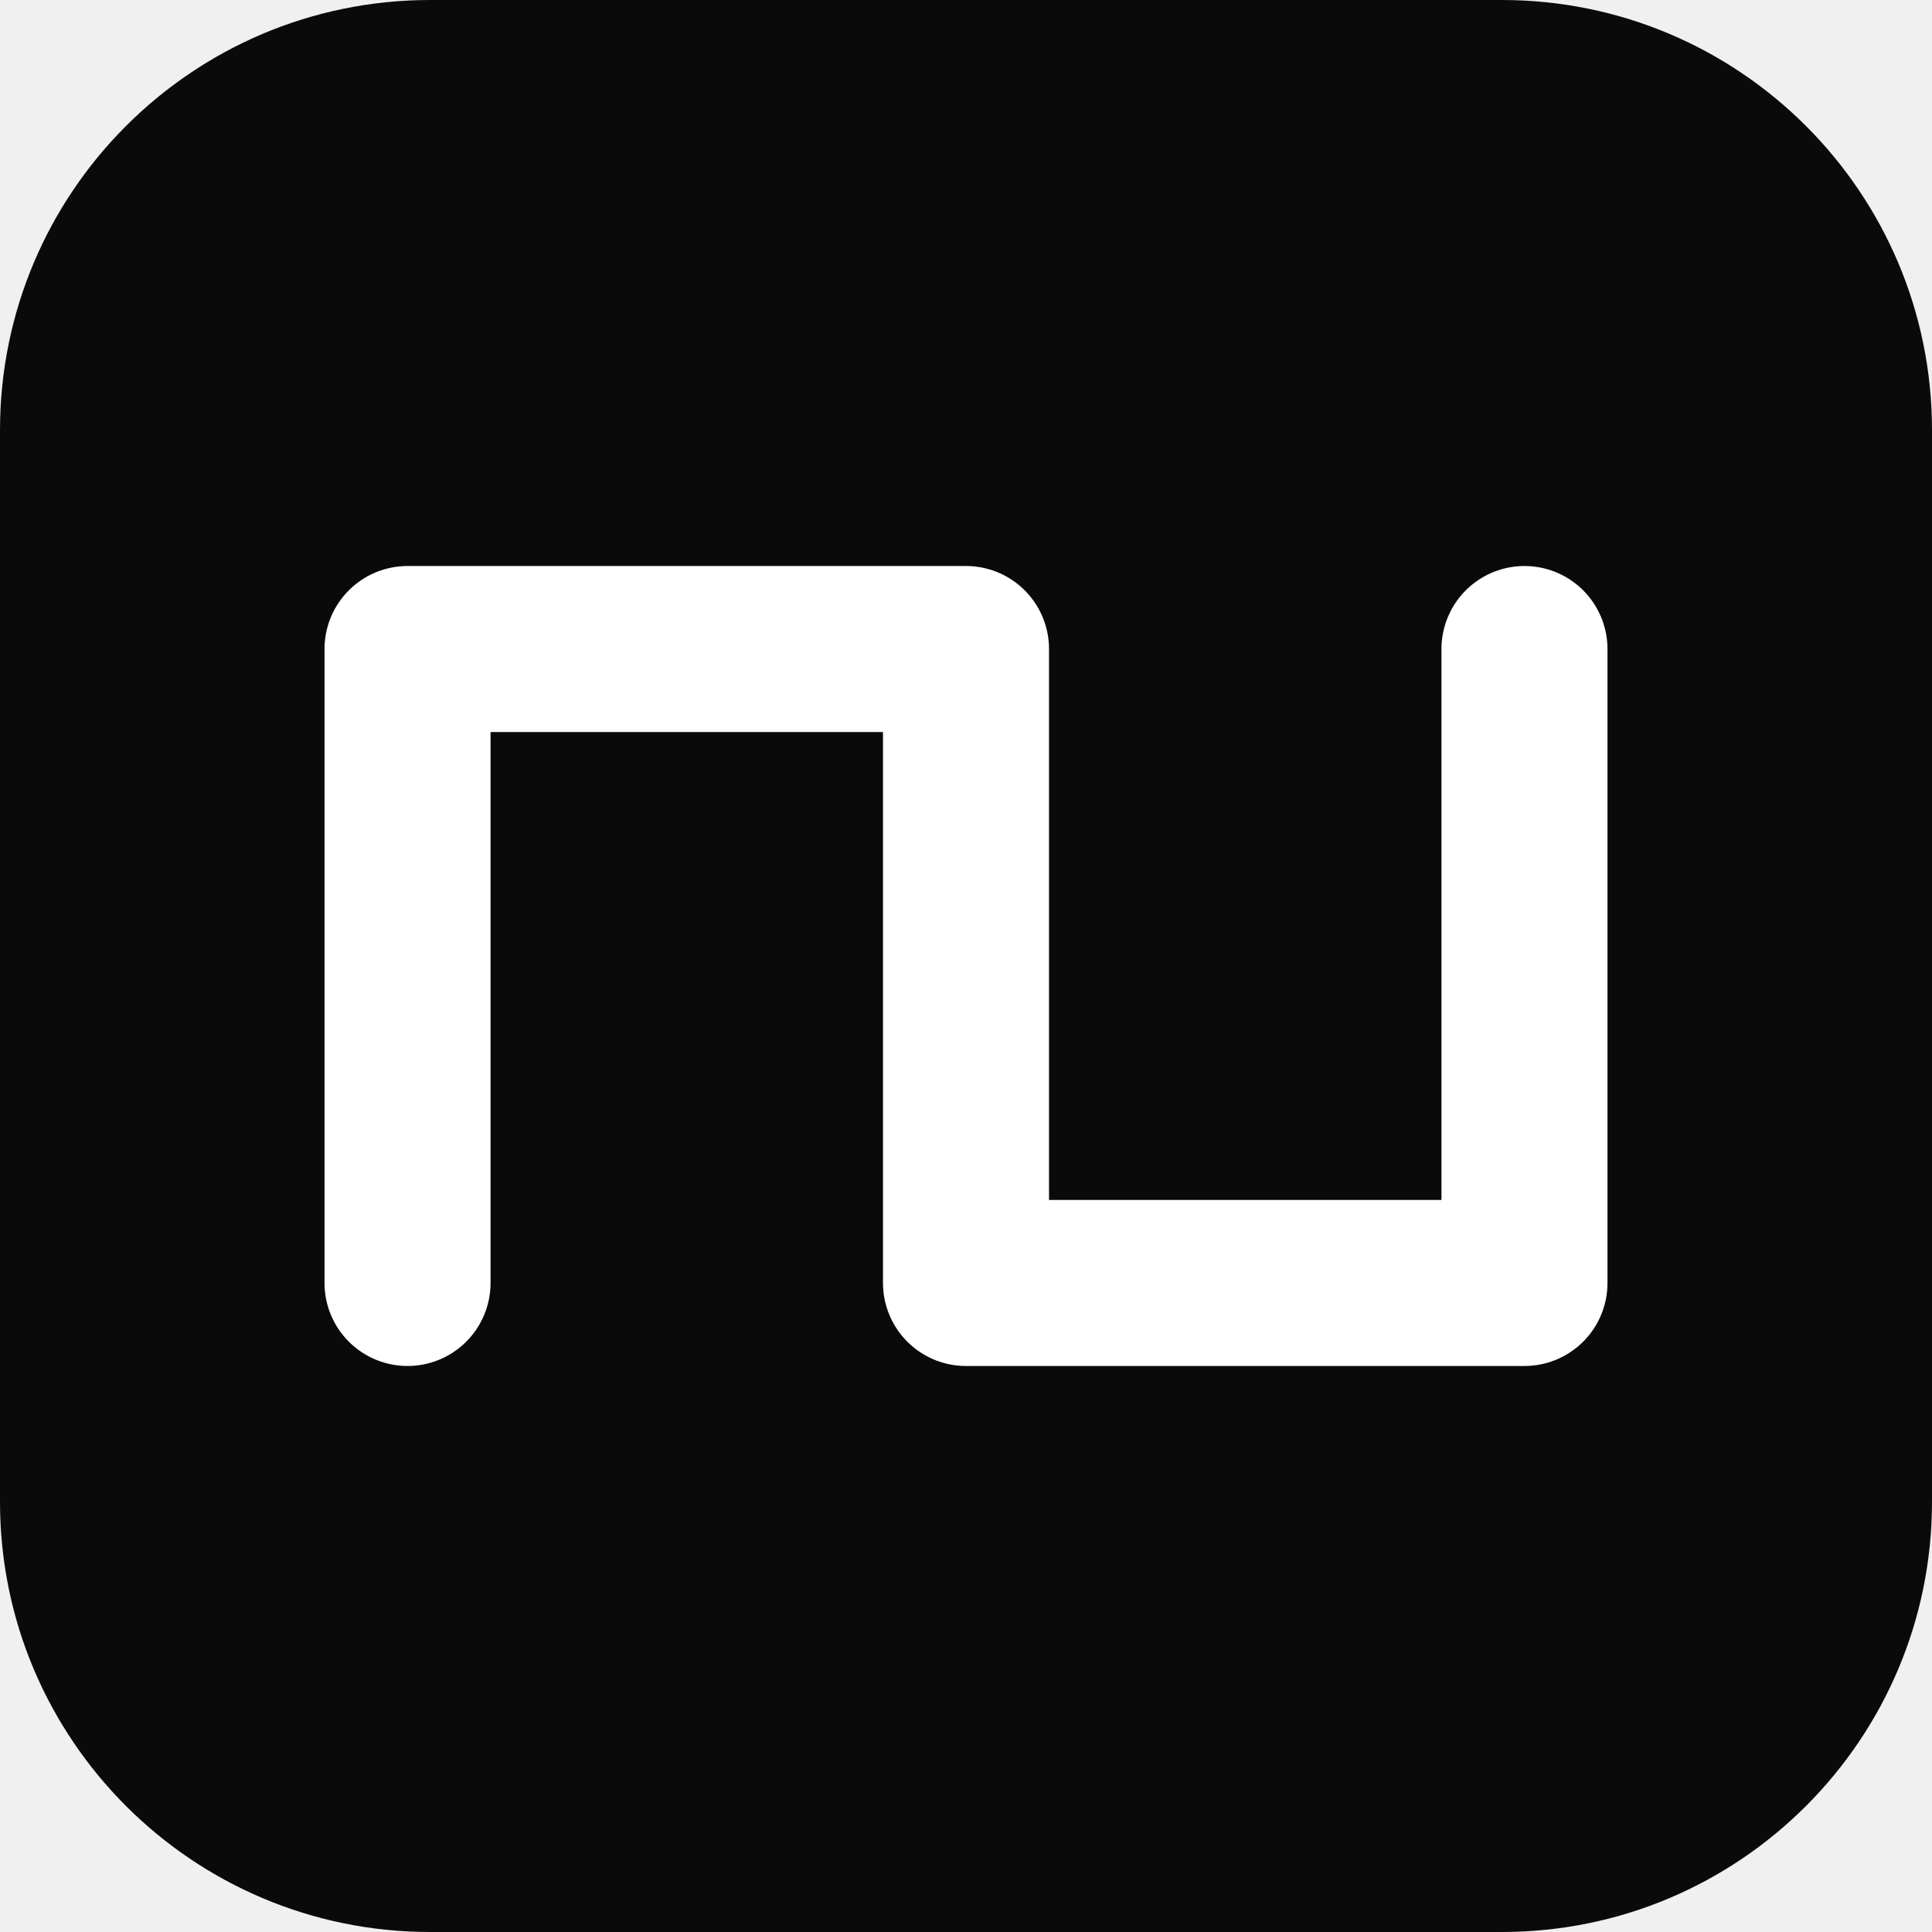
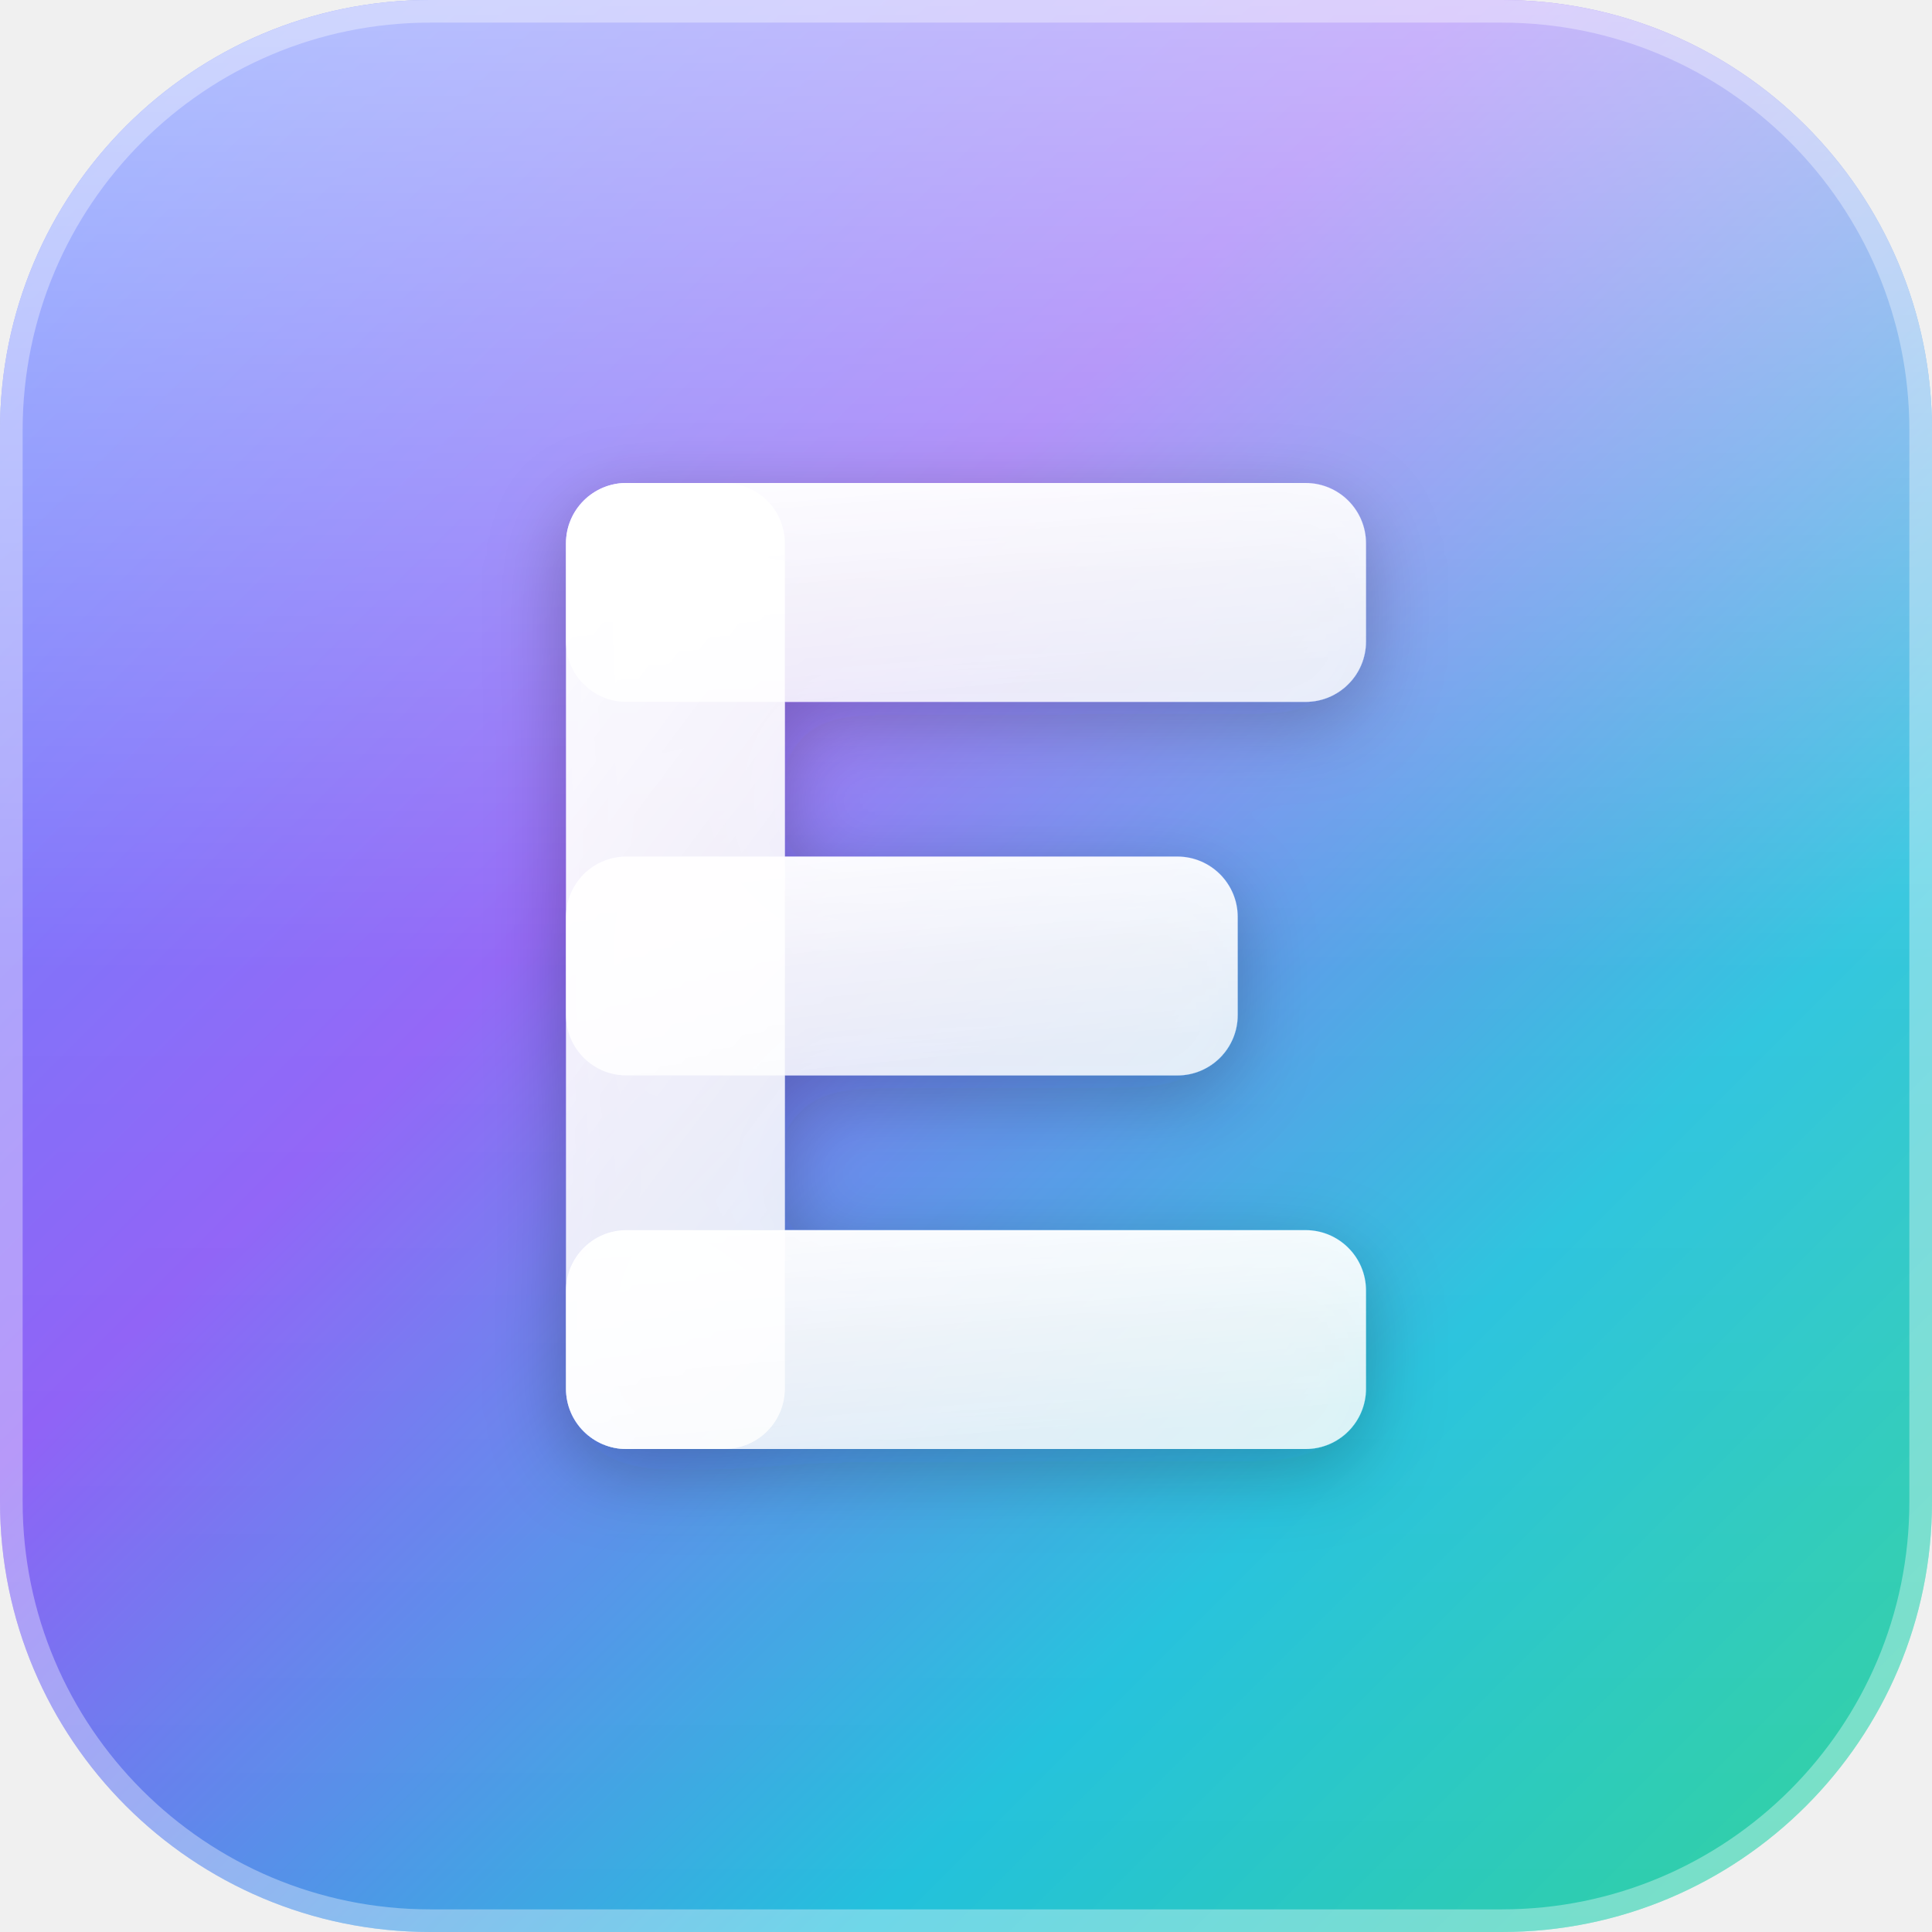
<svg xmlns="http://www.w3.org/2000/svg" viewBox="0 0 512 512" role="img" aria-label="EnergiMCP">
-   <rect width="512" height="512" rx="114" fill="#0a0a0a" />
-   <path d="M108 340V172h148v168h148V172" fill="none" stroke="#fff" stroke-width="44" stroke-linecap="round" stroke-linejoin="round" />
+   <defs>
+     <linearGradient id="chip" x1="0" y1="0" x2="1" y2="1">
+       <stop offset="0" stop-color="#4f7cff" />
+       <stop offset="0.38" stop-color="#8b5cf6" />
+       <stop offset="0.72" stop-color="#22c1dc" />
+       <stop offset="1" stop-color="#34d399" />
+     </linearGradient>
+     <linearGradient id="gloss" x1="0" y1="0" x2="0" y2="1">
+       <stop offset="0" stop-color="#fff" stop-opacity="0.55" />
+       <stop offset="0.5" stop-color="#fff" stop-opacity="0.08" />
+       <stop offset="1" stop-color="#fff" stop-opacity="0" />
+     </linearGradient>
+     <linearGradient id="letter" x1="0" y1="0" x2="0.3" y2="1">
+       <stop offset="0" stop-color="#fff" stop-opacity="0.98" />
+       <stop offset="1" stop-color="#fff" stop-opacity="0.82" />
+     </linearGradient>
+     <filter id="soft" x="-20%" y="-20%" width="140%" height="140%">
+       <feDropShadow dx="0" dy="6" stdDeviation="10" flood-color="#0b1026" flood-opacity="0.28" />
+     </filter>
+   </defs>
+   <rect width="512" height="512" rx="114" fill="url(#chip)" />
+   <rect width="512" height="512" rx="114" fill="url(#gloss)" />
+   <rect x="3" y="3" width="506" height="506" rx="111" fill="none" stroke="#fff" stroke-opacity="0.35" stroke-width="6" />
+   <g fill="url(#letter)" filter="url(#soft)">
+     <rect x="150" y="128" width="58" height="256" rx="16" />
+     <rect x="150" y="128" width="212" height="58" rx="16" />
+     <rect x="150" y="227" width="178" height="58" rx="16" />
+     <rect x="150" y="326" width="212" height="58" rx="16" />
+   </g>
</svg>
